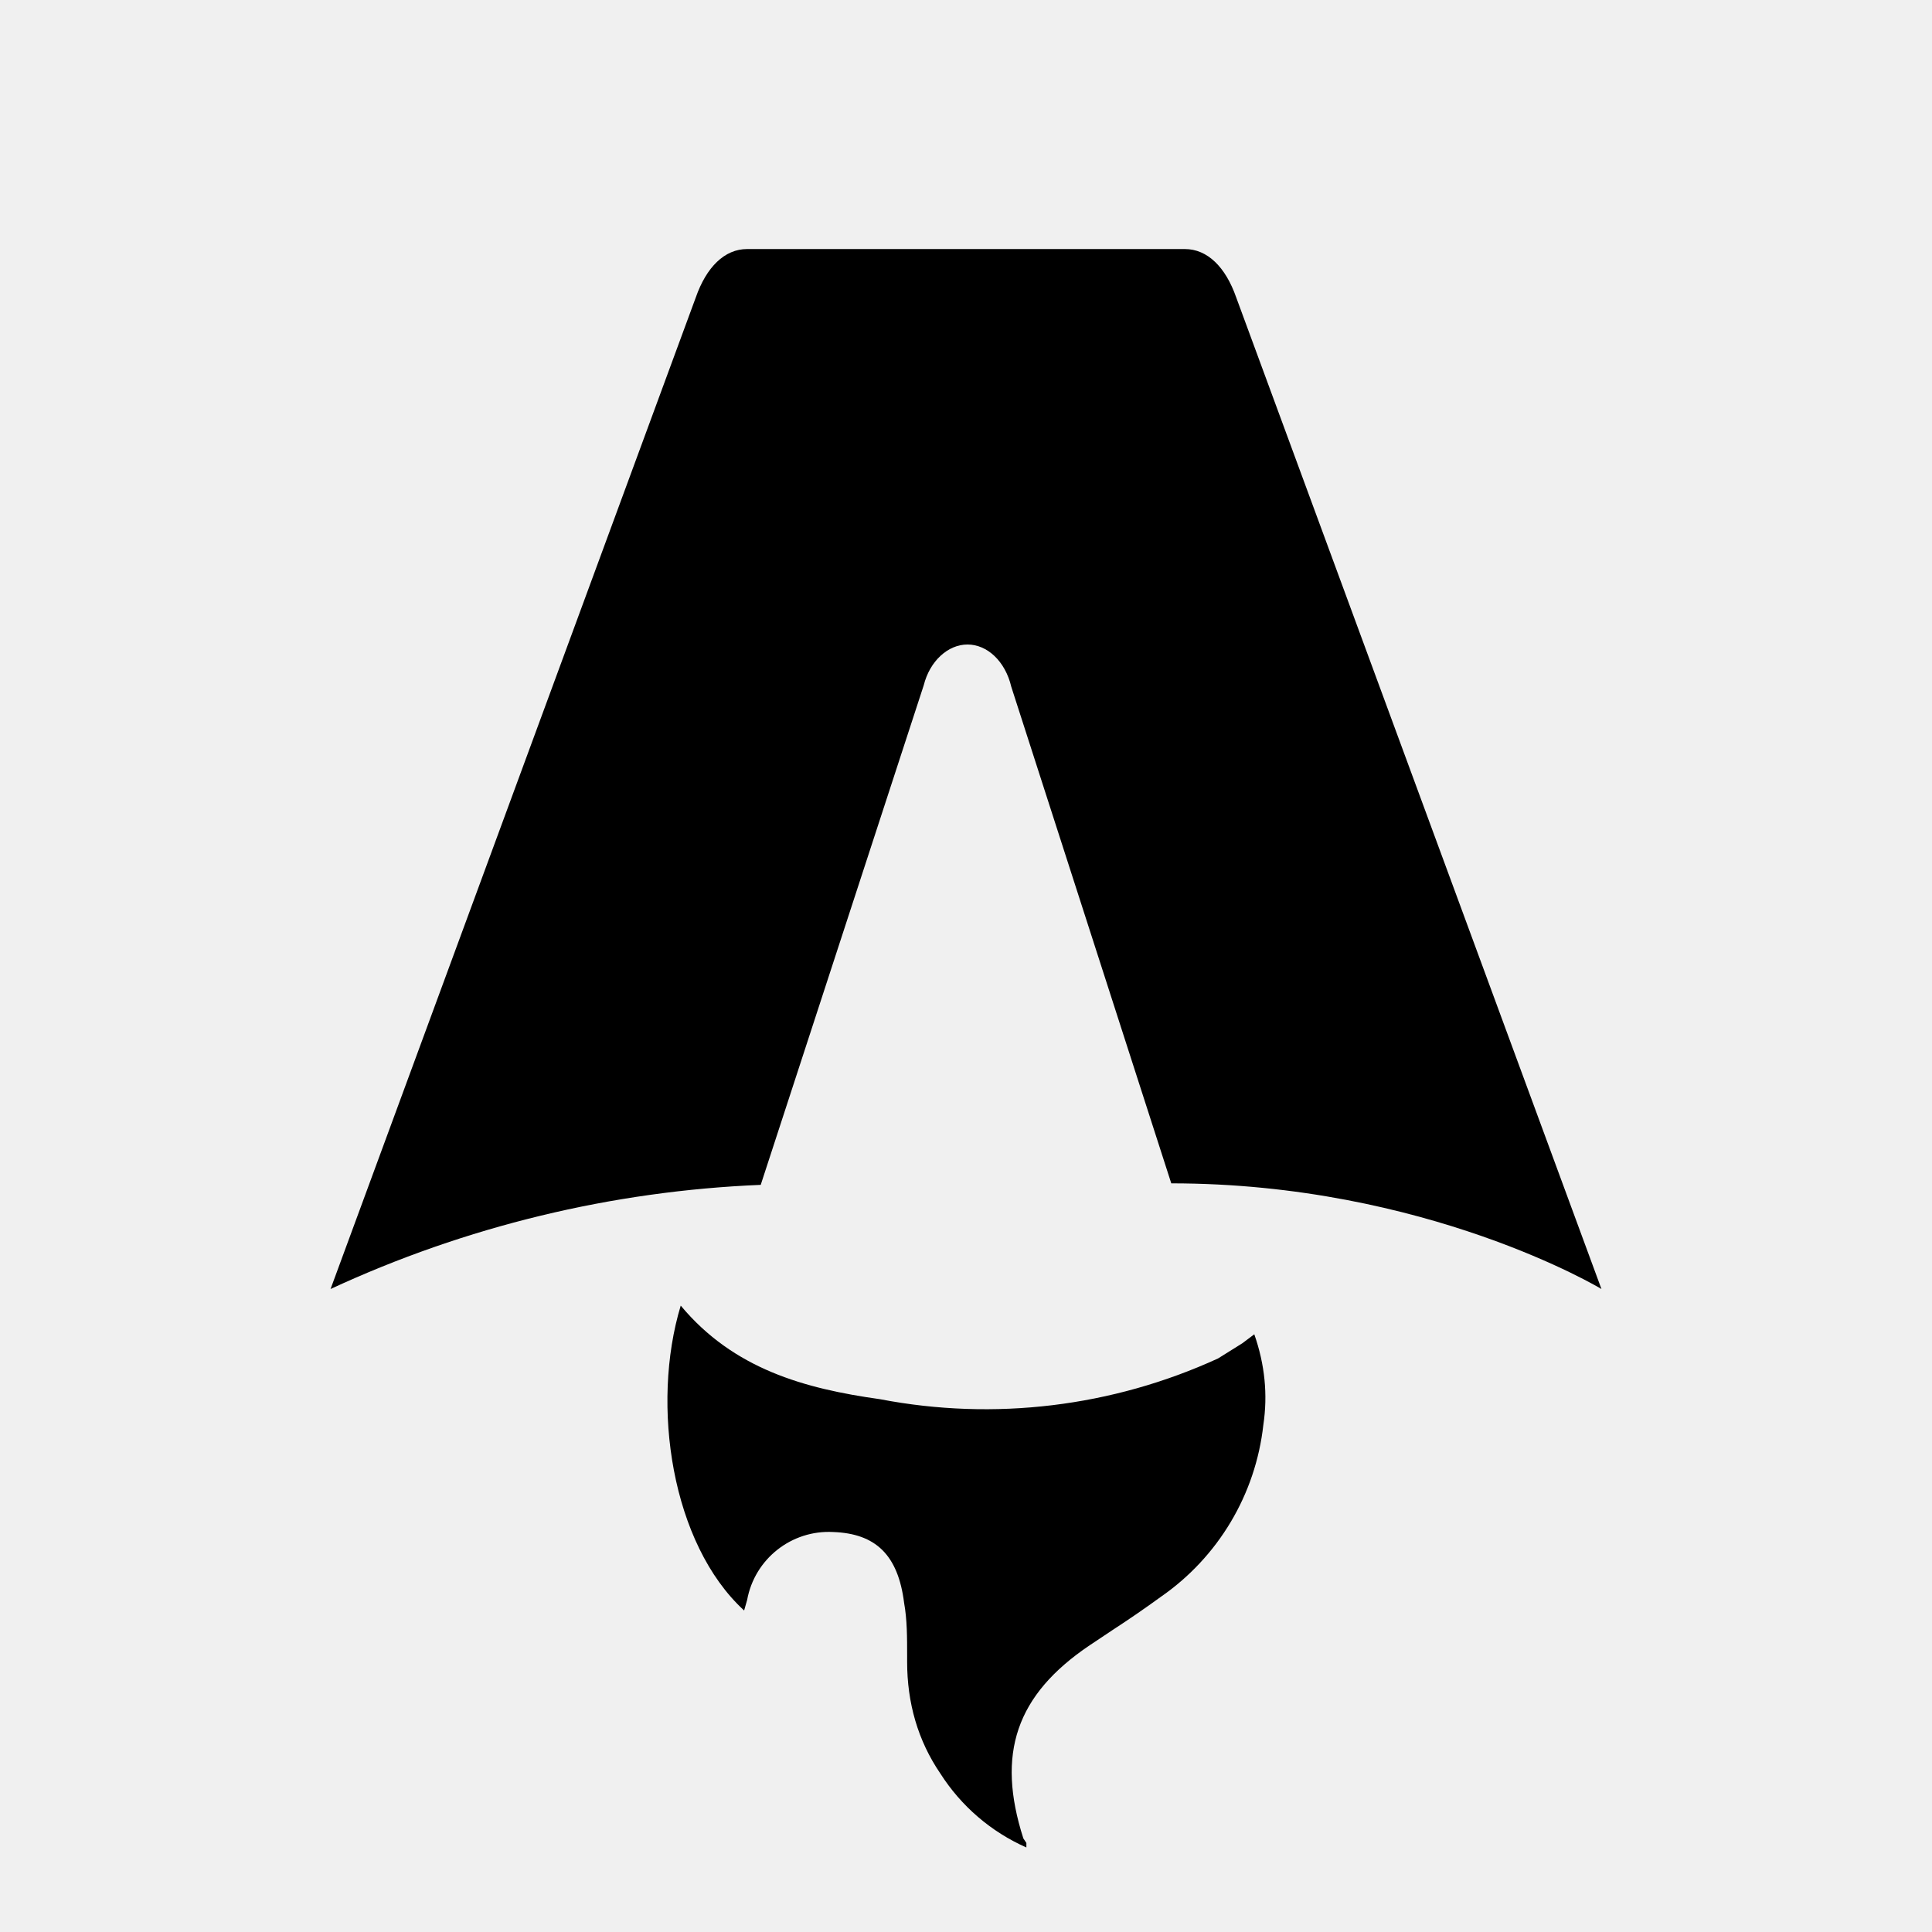
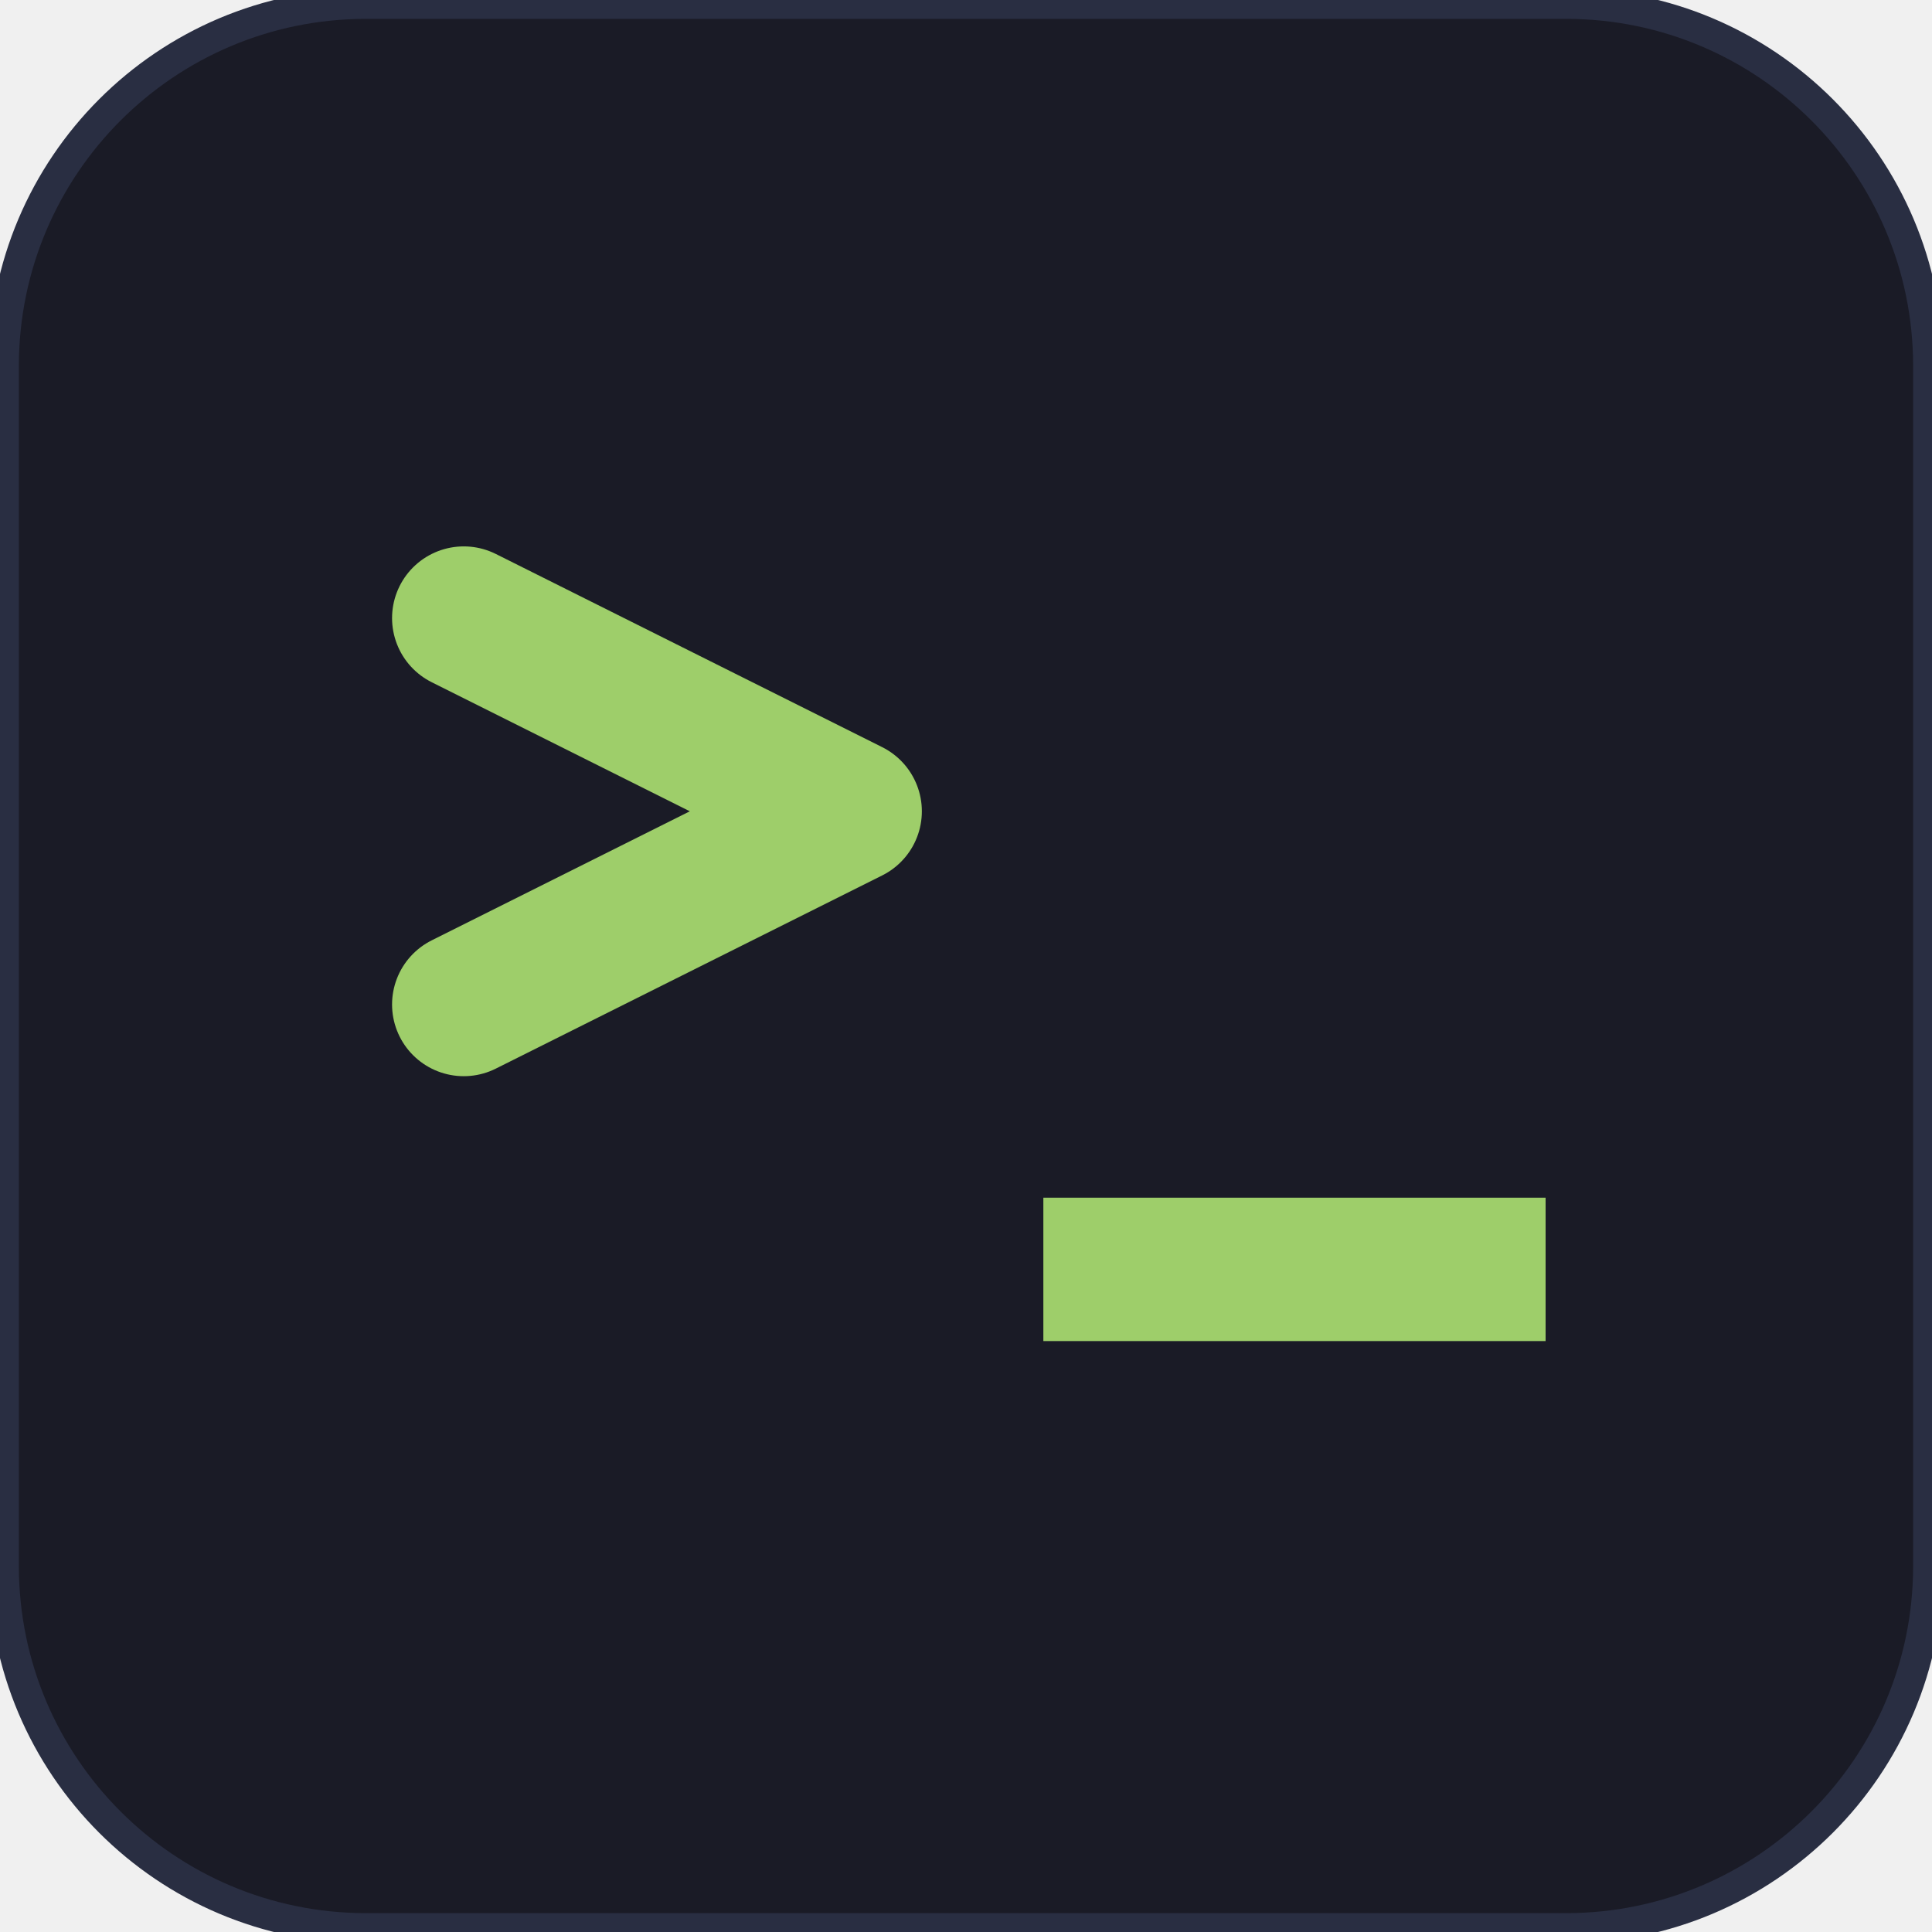
- <svg xmlns="http://www.w3.org/2000/svg" fill="none" viewBox="0 0 128 128">
-   <path d="M50.4 78.5a75.1 75.1 0 0 0-28.5 6.9l24.2-65.7c.7-2 1.9-3.2 3.4-3.2h29c1.5 0 2.7 1.2 3.4 3.2l24.2 65.7s-11.6-7-28.5-7L67 45.5c-.4-1.7-1.6-2.8-2.9-2.8-1.3 0-2.5 1.1-2.9 2.7L50.4 78.5Zm-1.1 28.2Zm-4.2-20.2c-2 6.6-.6 15.8 4.2 20.2a17.5 17.5 0 0 1 .2-.7 5.5 5.5 0 0 1 5.7-4.5c2.8.1 4.3 1.5 4.7 4.7.2 1.1.2 2.3.2 3.5v.4c0 2.7.7 5.2 2.2 7.4a13 13 0 0 0 5.7 4.9v-.3l-.2-.3c-1.8-5.6-.5-9.5 4.4-12.8l1.5-1a73 73 0 0 0 3.2-2.2 16 16 0 0 0 6.8-11.4c.3-2 .1-4-.6-6l-.8.6-1.6 1a37 37 0 0 1-22.4 2.7c-5-.7-9.7-2-13.2-6.2Z" />
-   <style>
-         path { fill: #000; }
-         @media (prefers-color-scheme: dark) {
-             path { fill: #FFF; }
-         }
-     </style>
+ <svg xmlns="http://www.w3.org/2000/svg" viewBox="0 0 512 512" width="512" height="512" role="img" aria-label="ahoialex terminal prompt">
+   <rect x="1" y="1" width="510" height="510" rx="96" ry="96" fill="#1a1b26" stroke="#292e42" stroke-width="8" />
+   <polyline points="122.9,163.8 225.3,215.0 122.9,266.2" fill="none" stroke="#9ece6a" stroke-width="38" stroke-linecap="round" stroke-linejoin="round" />
+   <rect x="276.5" y="317.4" width="133.1" height="38.0" fill="#9ece6a" />
</svg>
